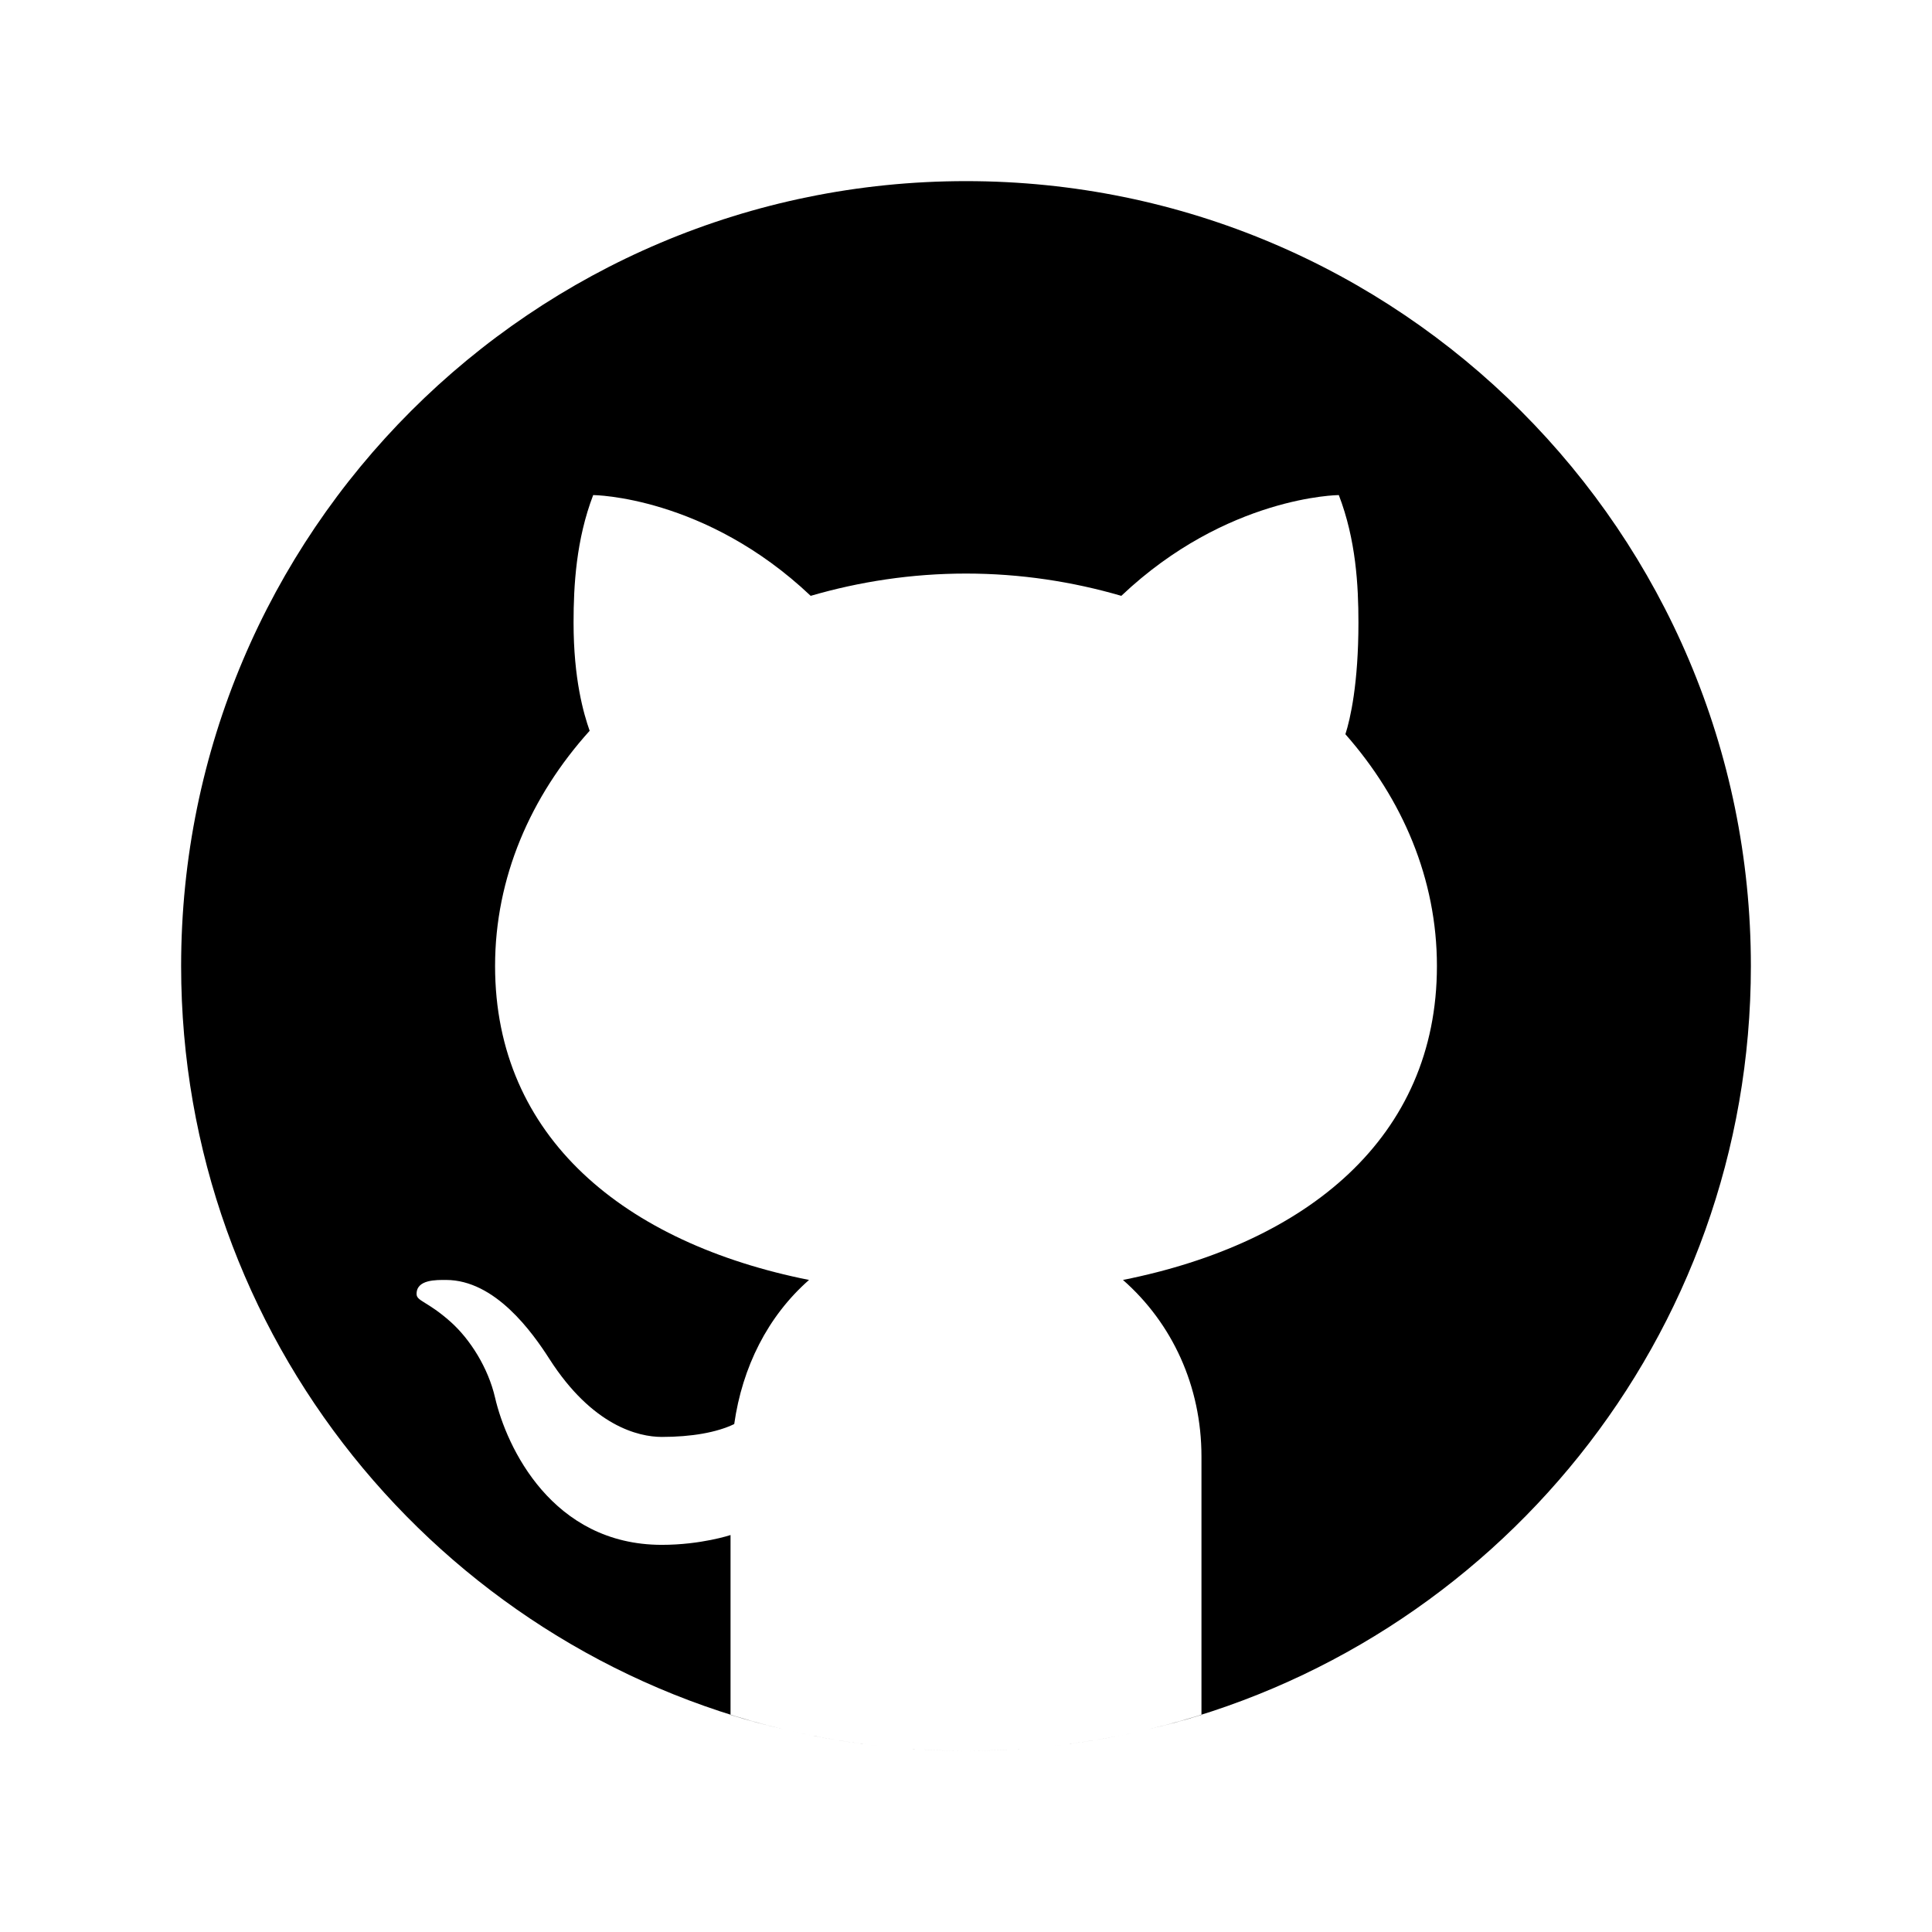
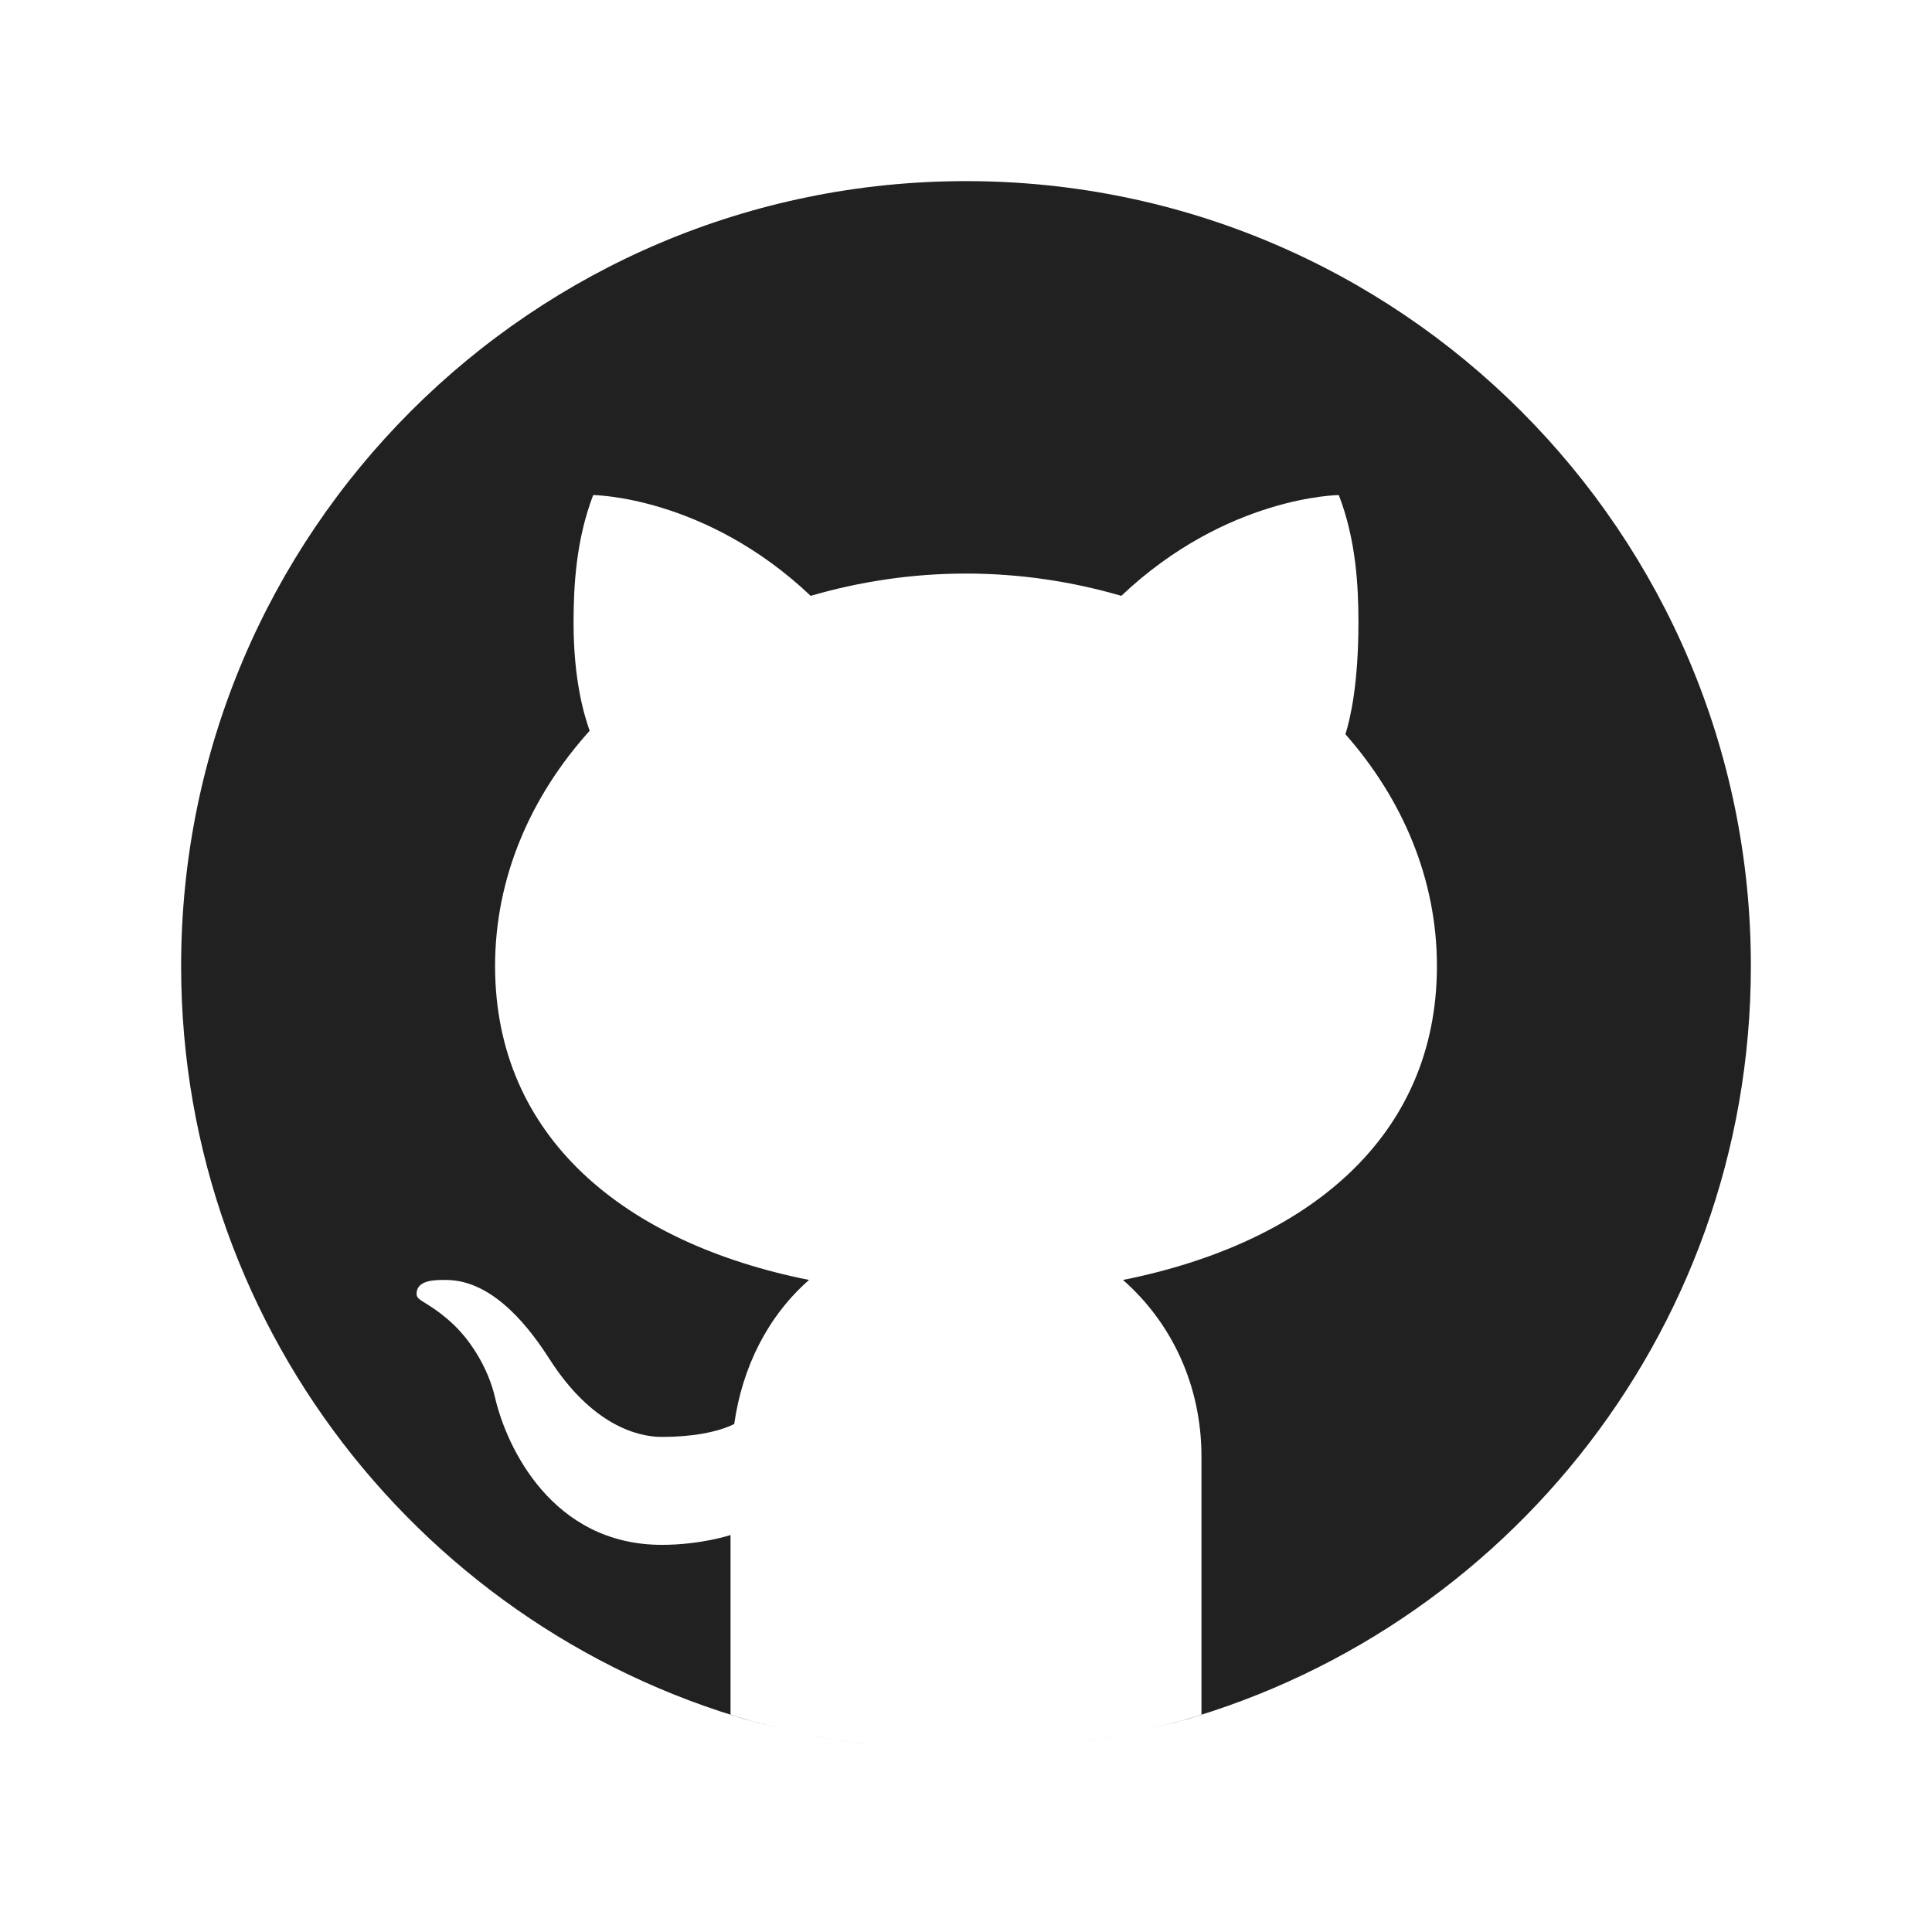
- <svg xmlns="http://www.w3.org/2000/svg" fill="#000000" viewBox="0 0 64 64" width="128px" height="128px">
+ <svg xmlns="http://www.w3.org/2000/svg" fill="#212121" viewBox="0 0 64 64" width="128px" height="128px">
  <path d="M32 6C17.641 6 6 17.641 6 32c0 12.277 8.512 22.56 19.955 25.286-.592-.141-1.179-.299-1.755-.479V50.85c0 0-.975.325-2.275.325-3.637 0-5.148-3.245-5.525-4.875-.229-.993-.827-1.934-1.469-2.509-.767-.684-1.126-.686-1.131-.92-.01-.491.658-.471.975-.471 1.625 0 2.857 1.729 3.429 2.623 1.417 2.207 2.938 2.577 3.721 2.577.975 0 1.817-.146 2.397-.426.268-1.888 1.108-3.57 2.478-4.774-6.097-1.219-10.4-4.716-10.4-10.4 0-2.928 1.175-5.619 3.133-7.792C19.333 23.641 19 22.494 19 20.625c0-1.235.086-2.751.65-4.225 0 0 3.708.026 7.205 3.338C28.469 19.268 30.196 19 32 19s3.531.268 5.145.738c3.497-3.312 7.205-3.338 7.205-3.338.567 1.474.65 2.99.65 4.225 0 2.015-.268 3.19-.432 3.697C46.466 26.475 47.6 29.124 47.6 32c0 5.684-4.303 9.181-10.4 10.4 1.628 1.43 2.6 3.513 2.6 5.85v8.557c-.576.181-1.162.338-1.755.479C49.488 54.56 58 44.277 58 32 58 17.641 46.359 6 32 6zM33.813 57.93C33.214 57.972 32.61 58 32 58 32.61 58 33.213 57.971 33.813 57.93zM37.786 57.346c-1.164.265-2.357.451-3.575.554C35.429 57.797 36.622 57.61 37.786 57.346zM32 58c-.61 0-1.214-.028-1.813-.07C30.787 57.971 31.39 58 32 58zM29.788 57.9c-1.217-.103-2.411-.289-3.574-.554C27.378 57.61 28.571 57.797 29.788 57.9z" />
</svg>
